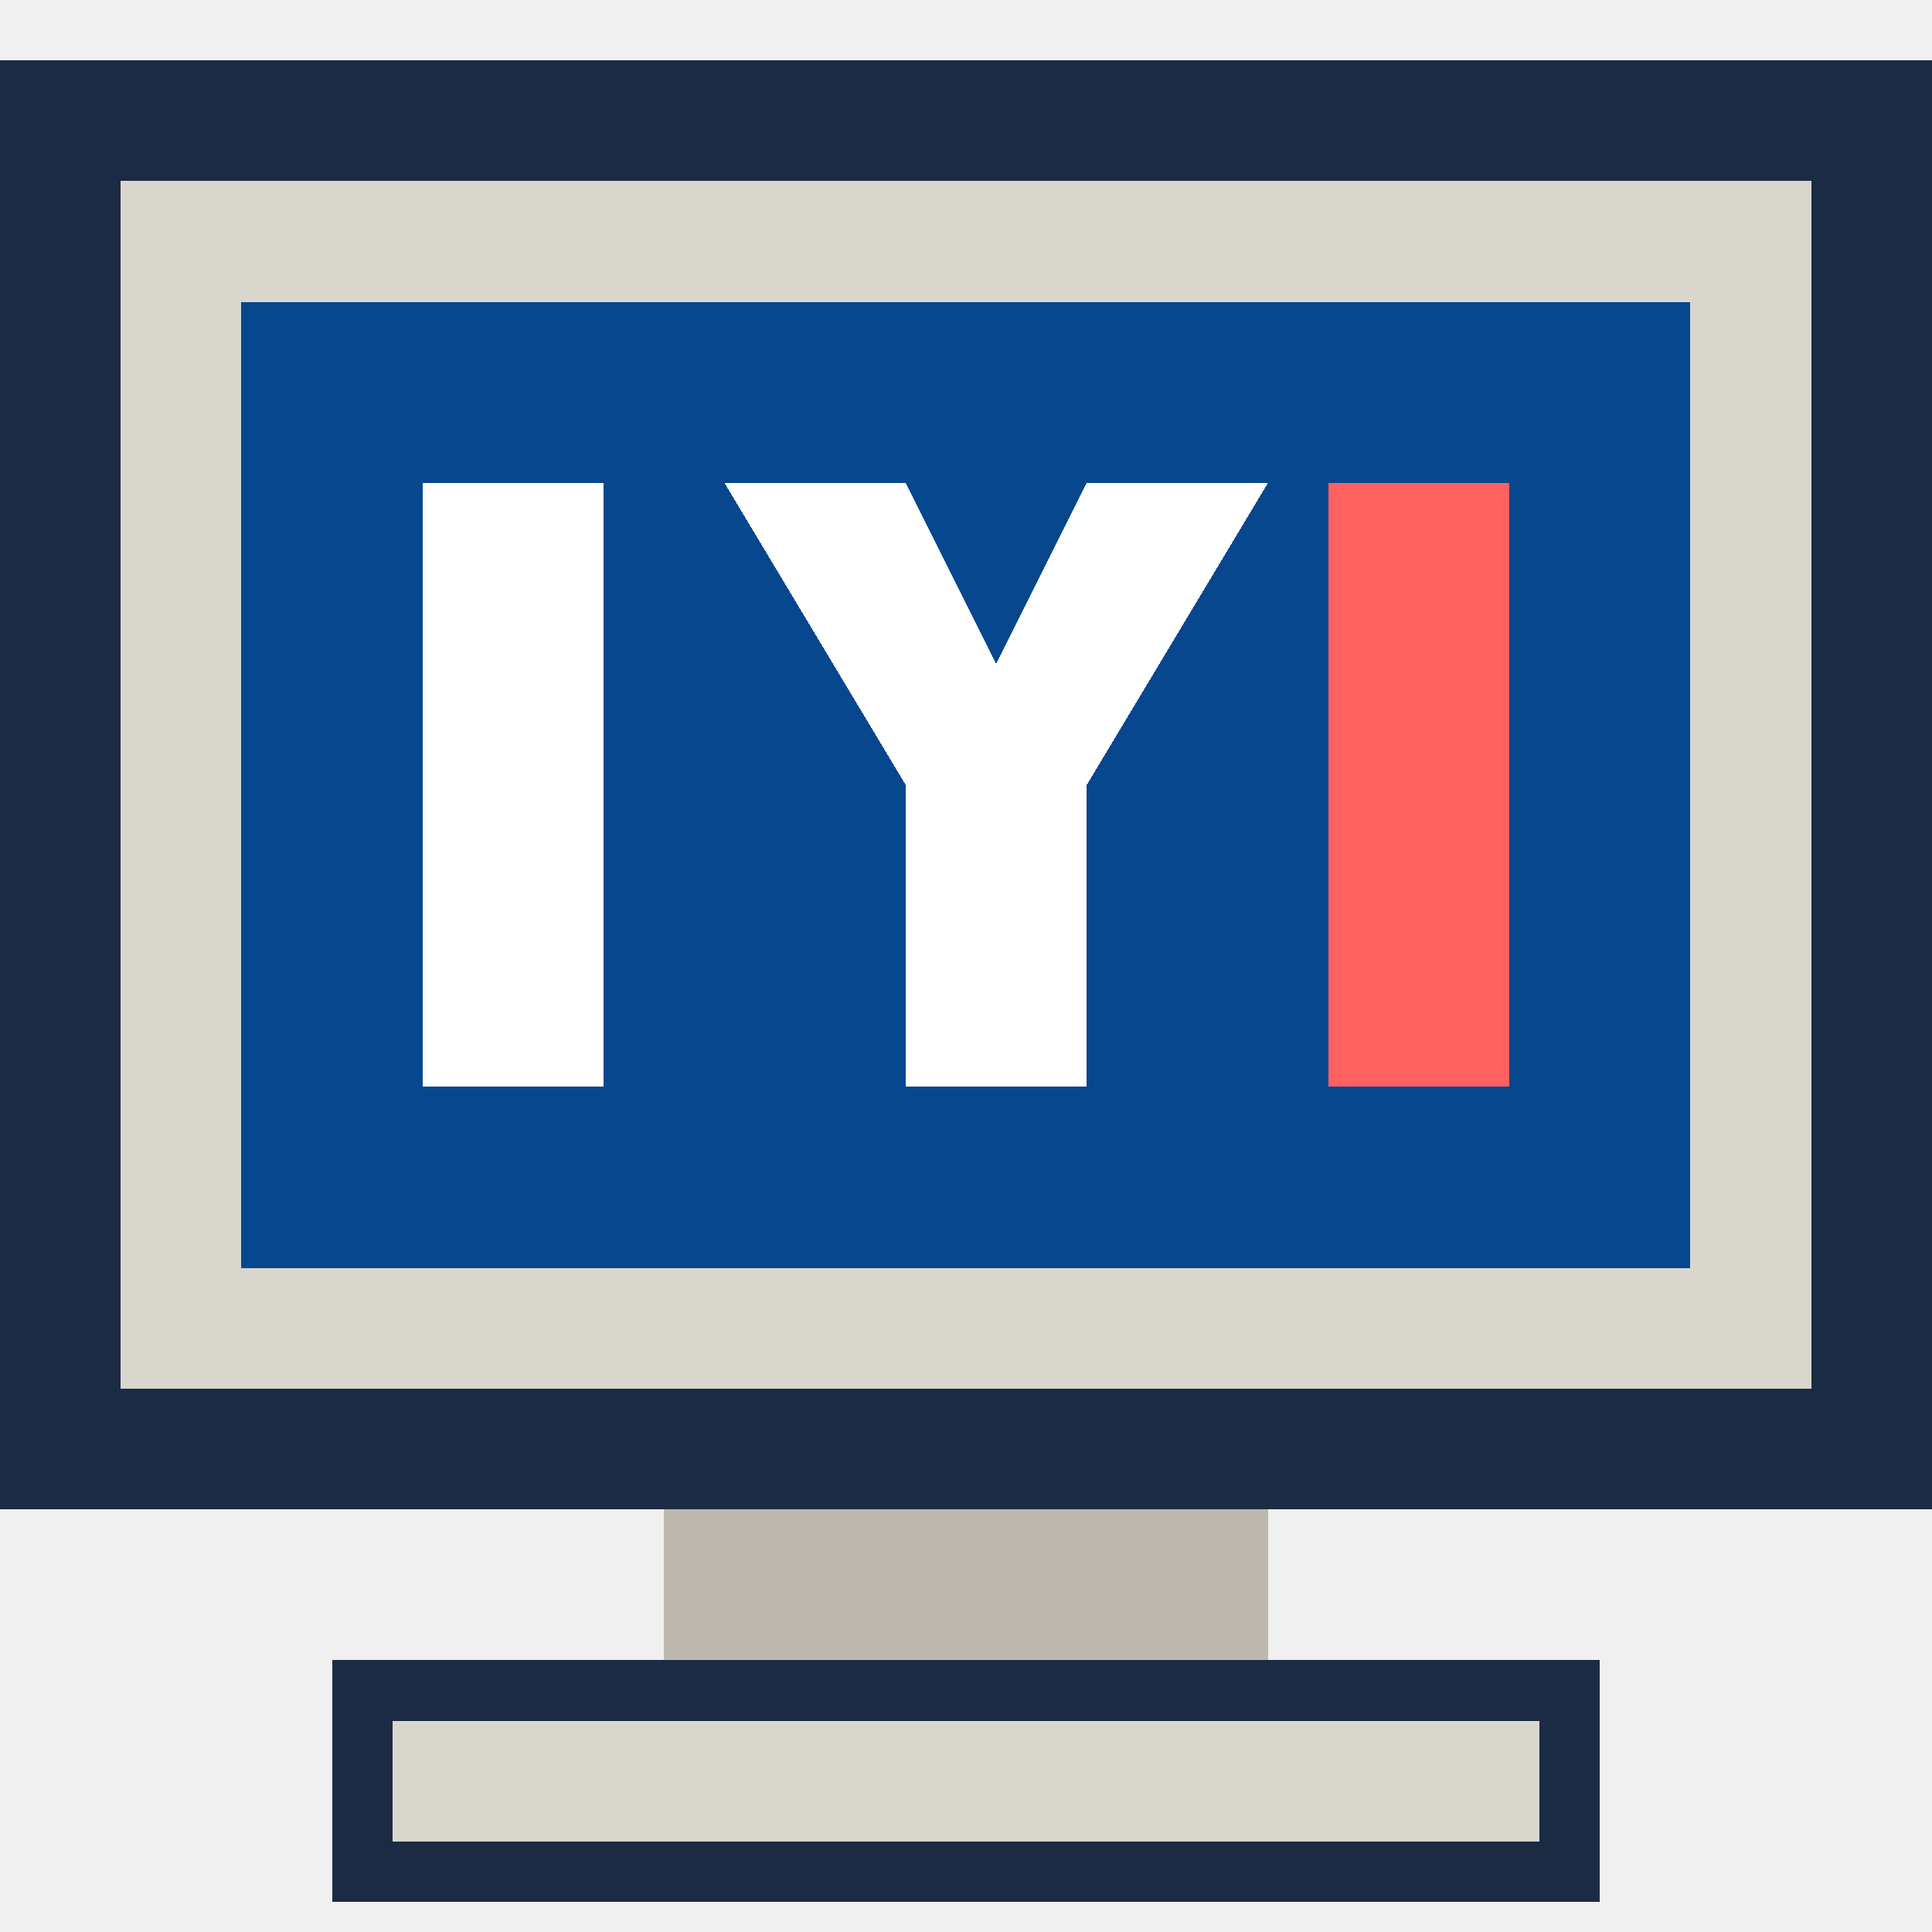
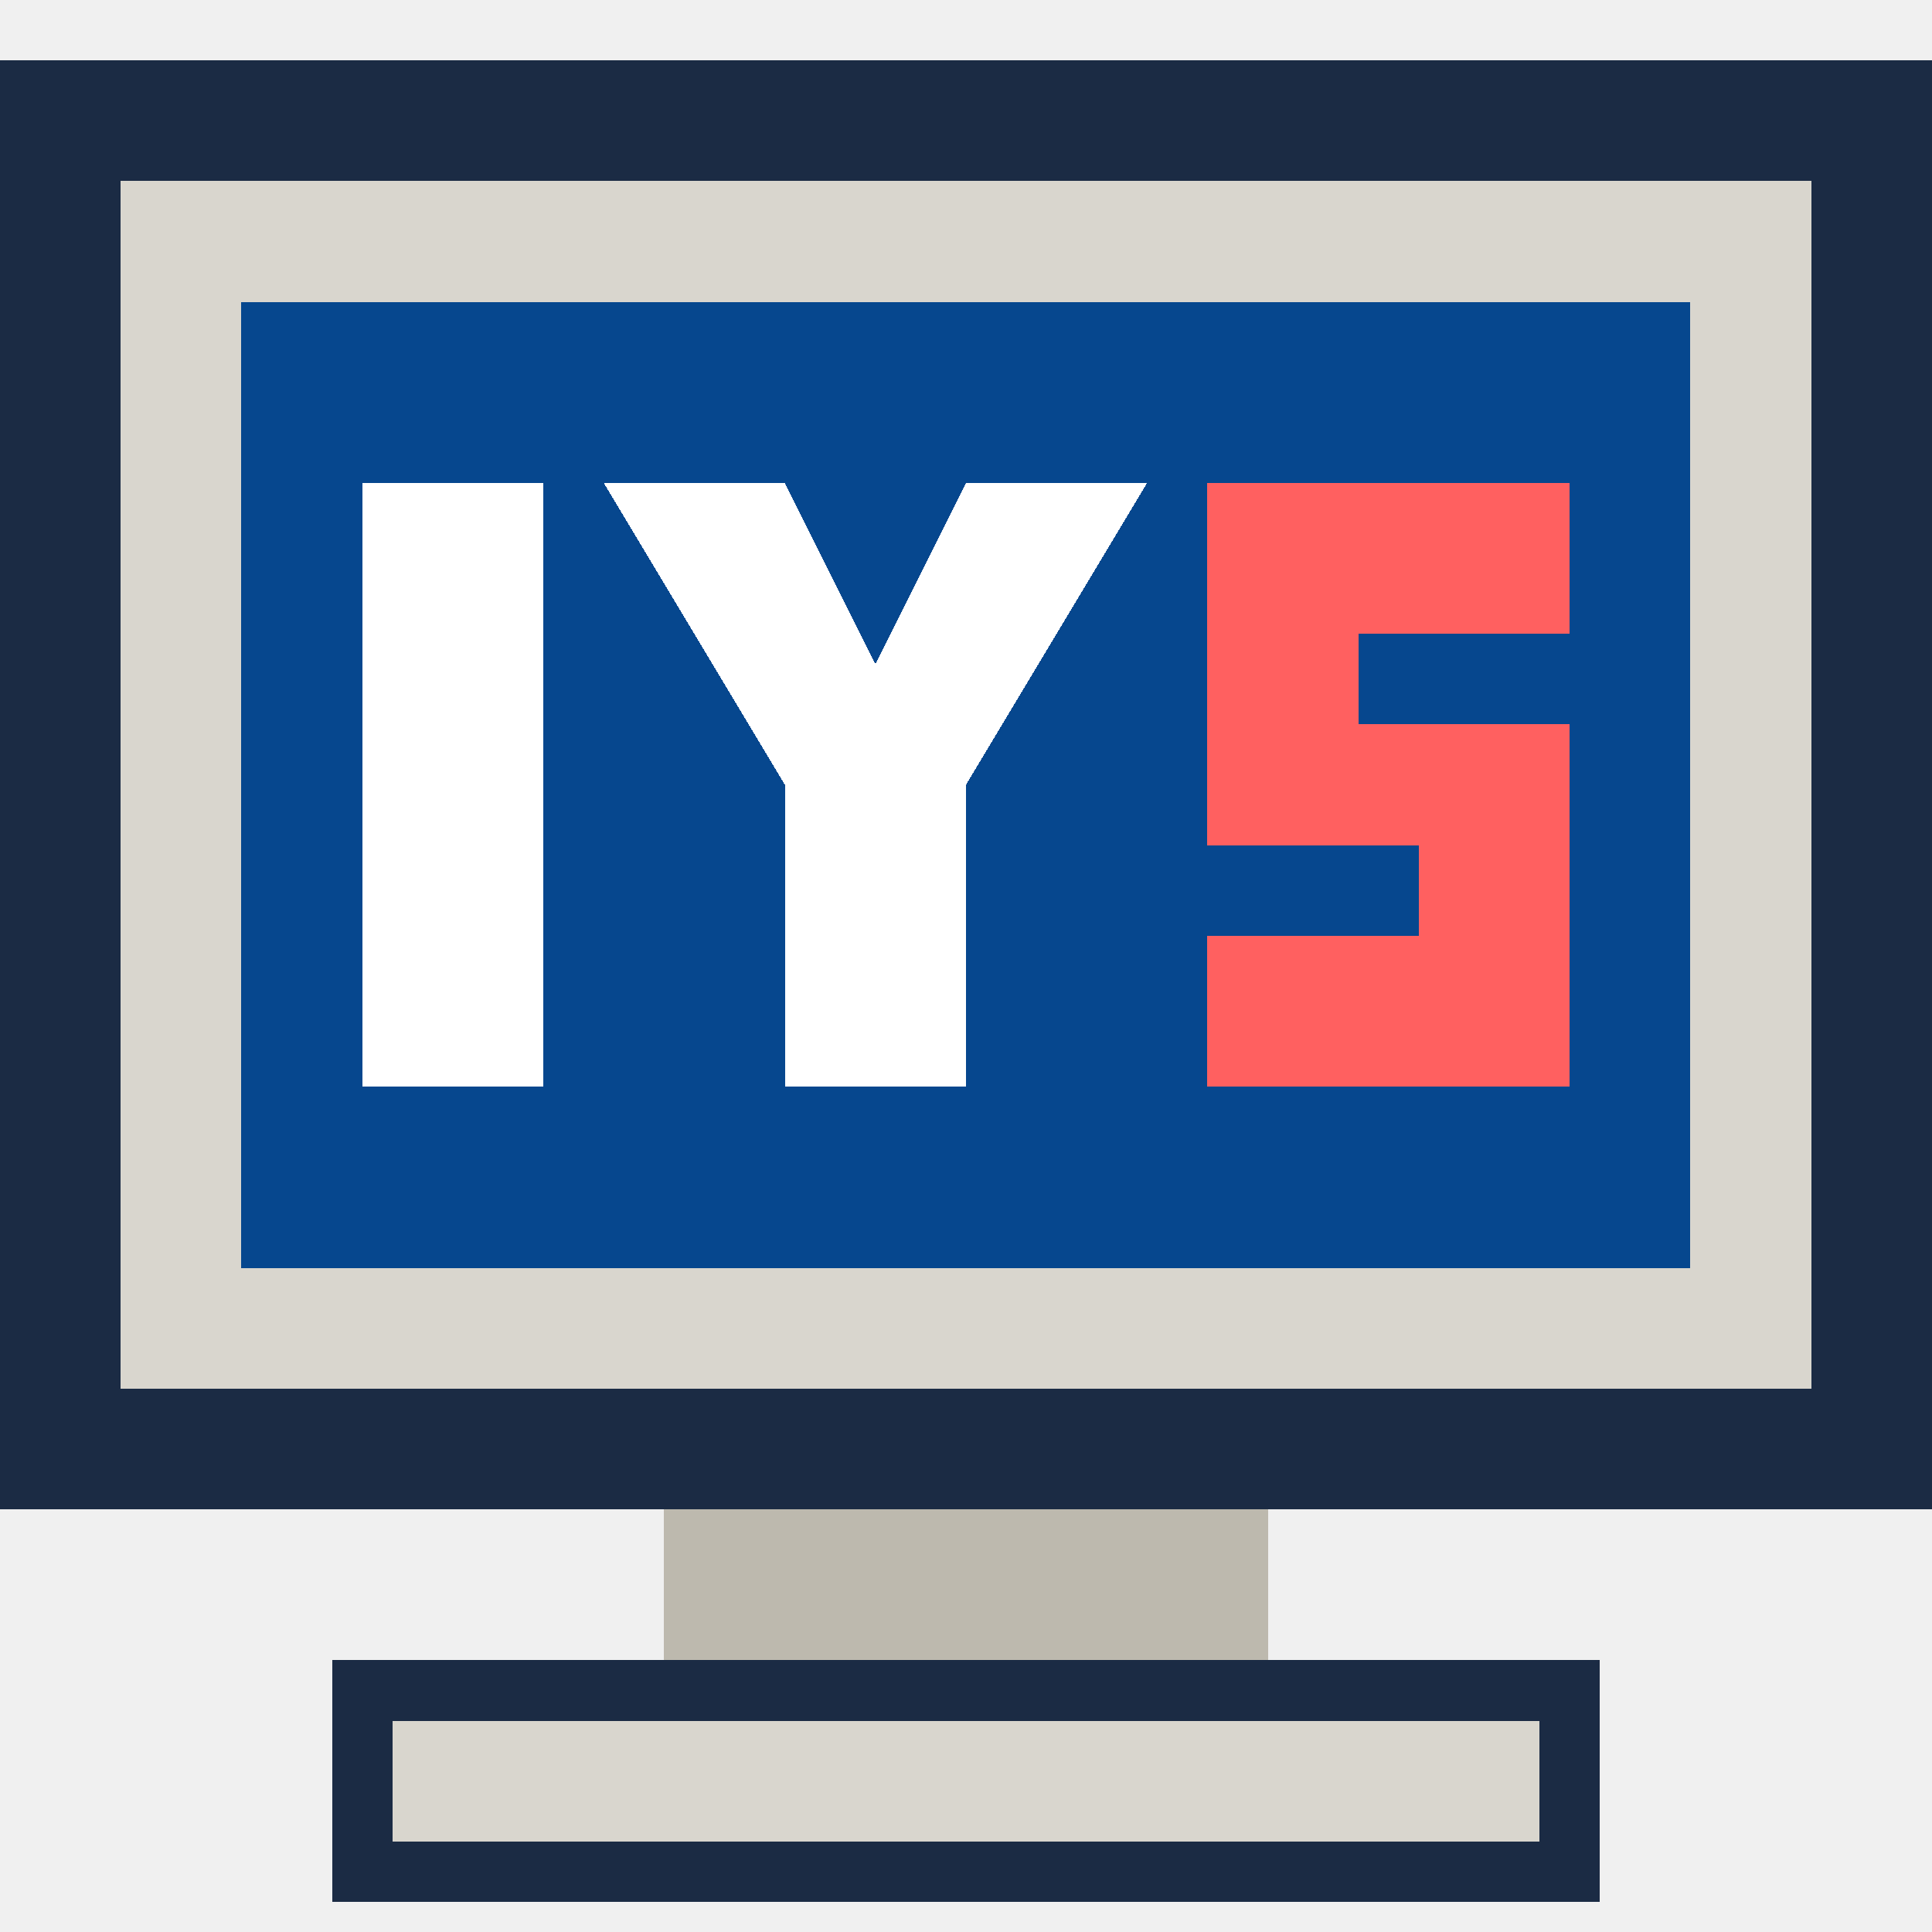
<svg xmlns="http://www.w3.org/2000/svg" viewBox="0 0 32 32" shape-rendering="crispEdges">
  <rect x="1" y="2" width="30" height="22" fill="#d9d6ce" stroke="#1b2b44" stroke-width="2" />
  <rect x="4" y="5" width="24" height="16" fill="#06478e" />
-   <rect x="7" y="8" width="3" height="10" fill="#fff" />
-   <path d="M12 8h3l1.5 3 1.5-3h3l-3 5v5h-3v-5z" fill="#fff" />
-   <rect x="22" y="8" width="3" height="10" fill="#ff6060" />
+   <rect x="6" y="8" width="3" height="10" fill="#fff" />
+   <path d="M10 8h3l1.5 3 1.5-3h3l-3 5v5h-3v-5z" fill="#fff" />
+   <path d="M20 8h6v2.5h-3.5v1.5H26V18h-6v-2.5h3.5V14H20z" fill="#ff6060" />
  <rect x="11" y="25" width="10" height="3" fill="#bdb9ae" />
  <rect x="6" y="28" width="20" height="3" fill="#d9d6ce" stroke="#1b2b44" />
</svg>
